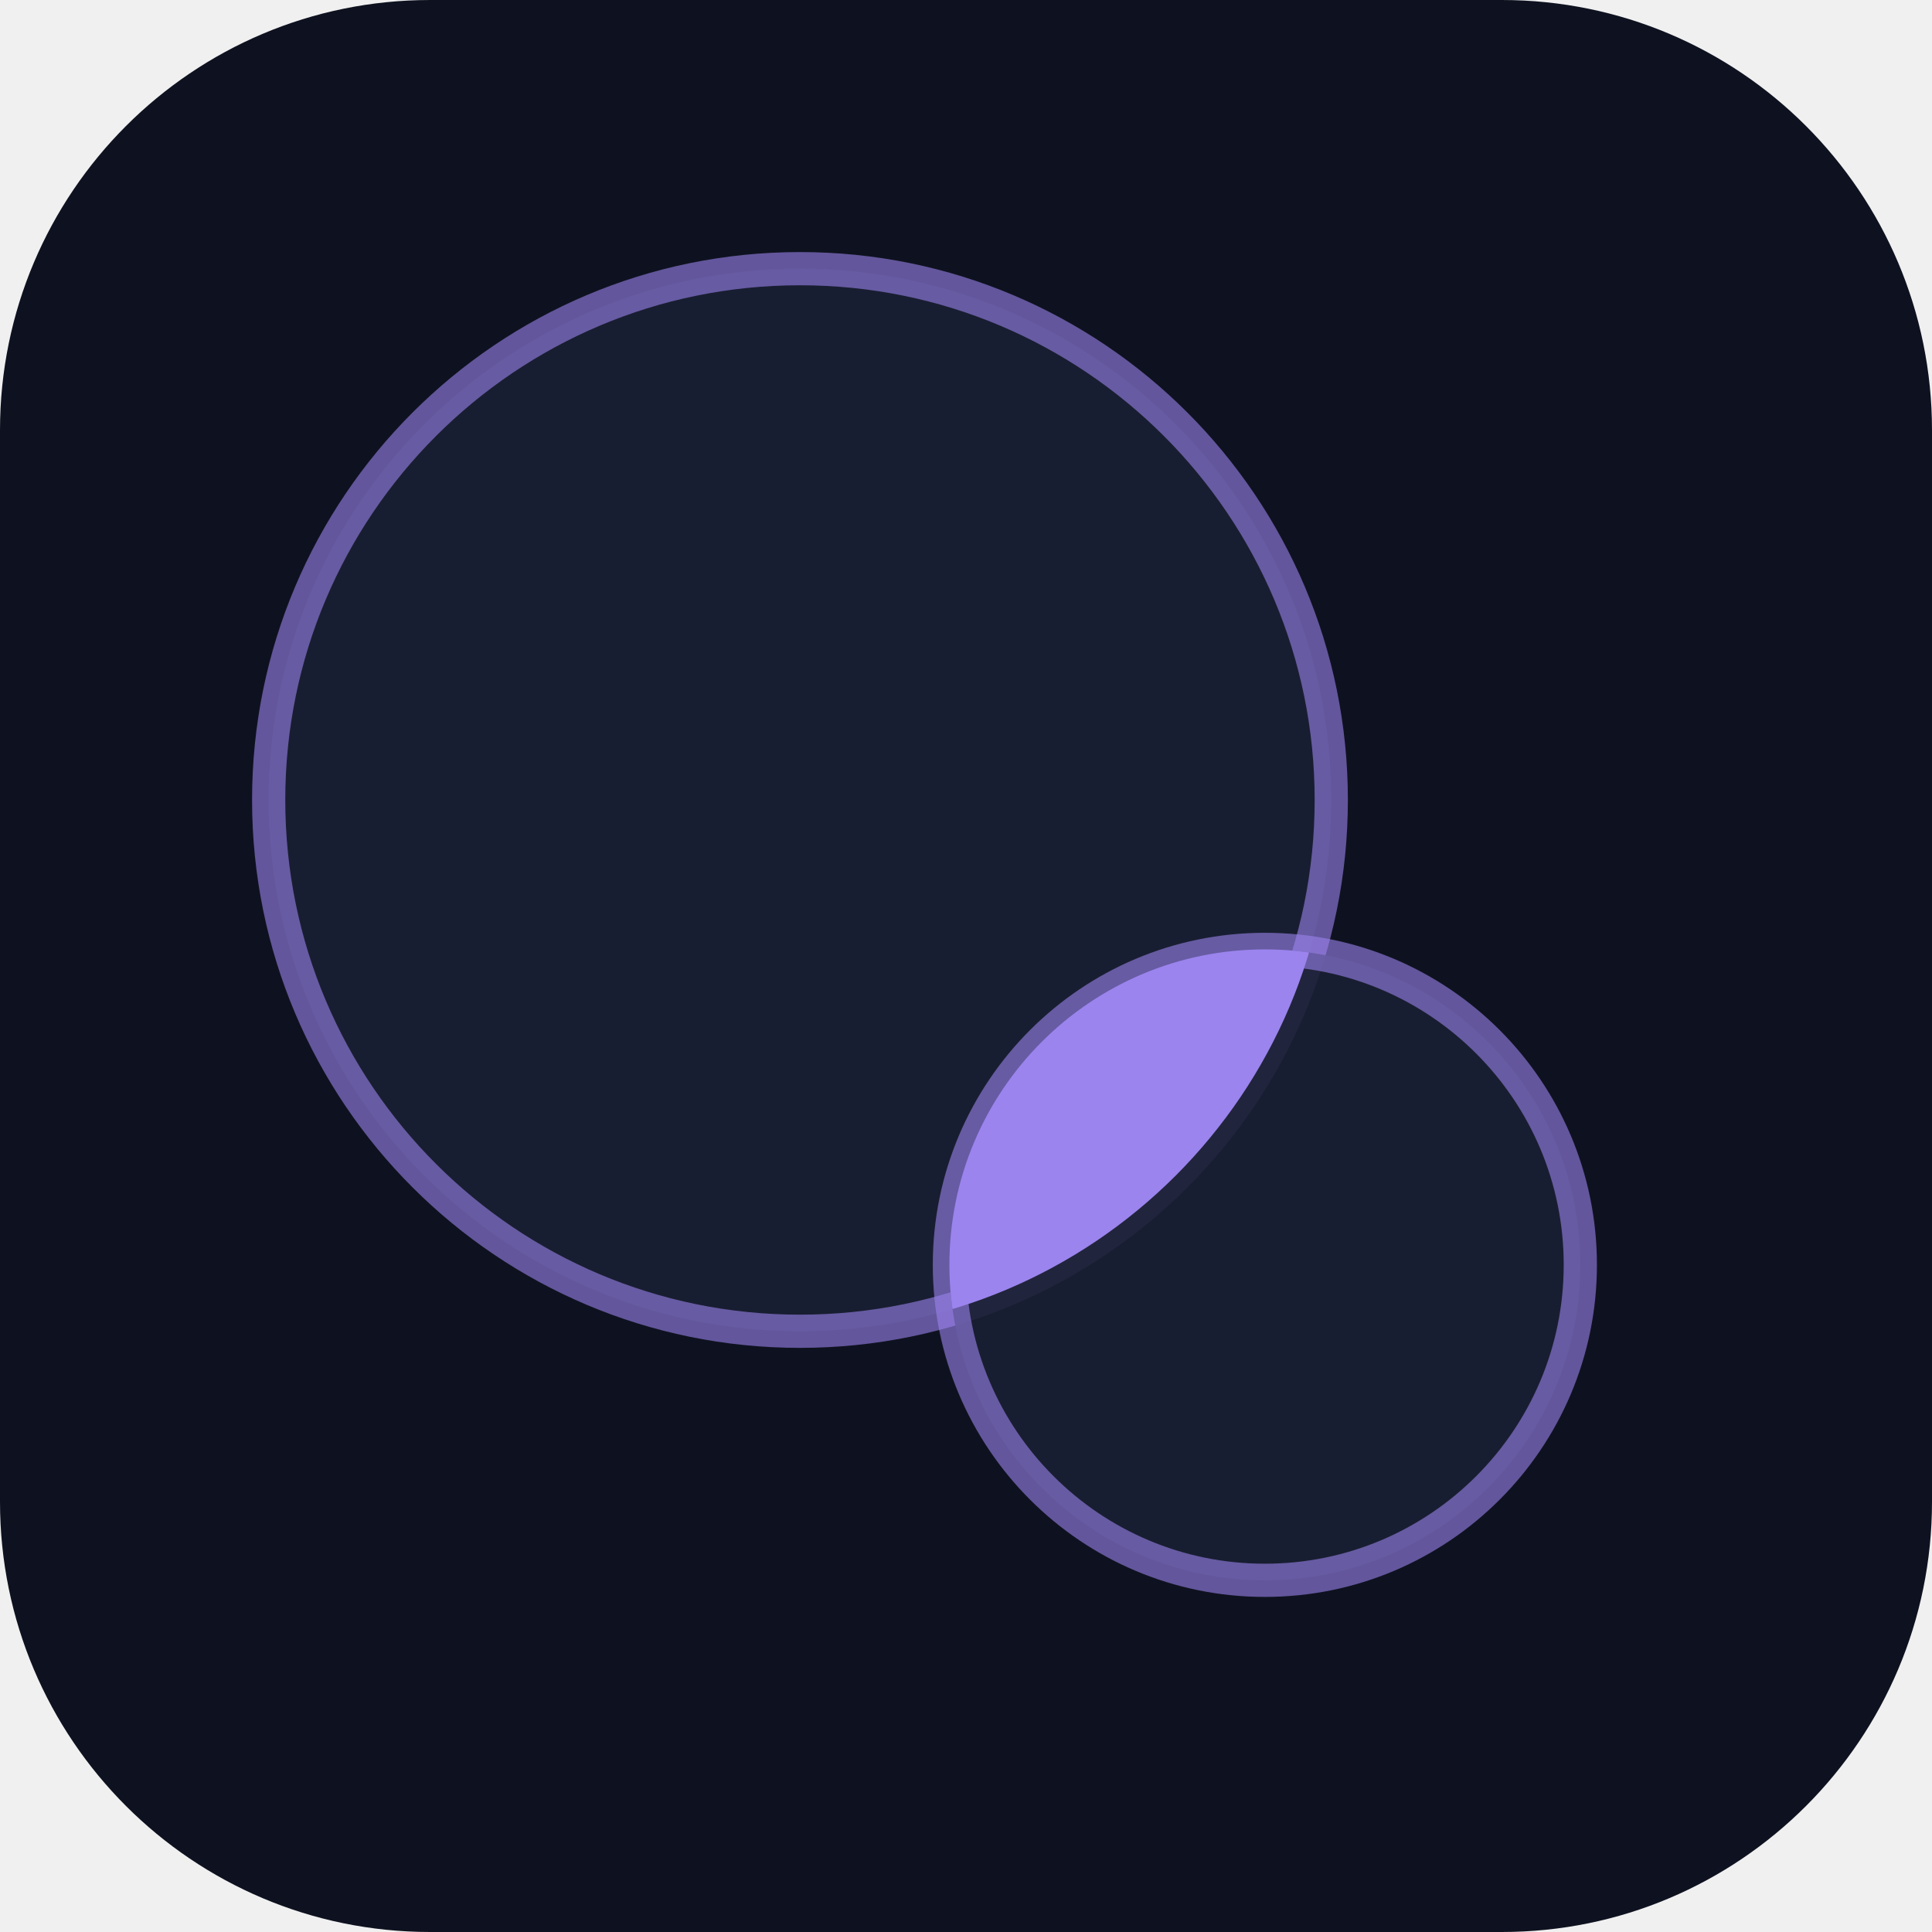
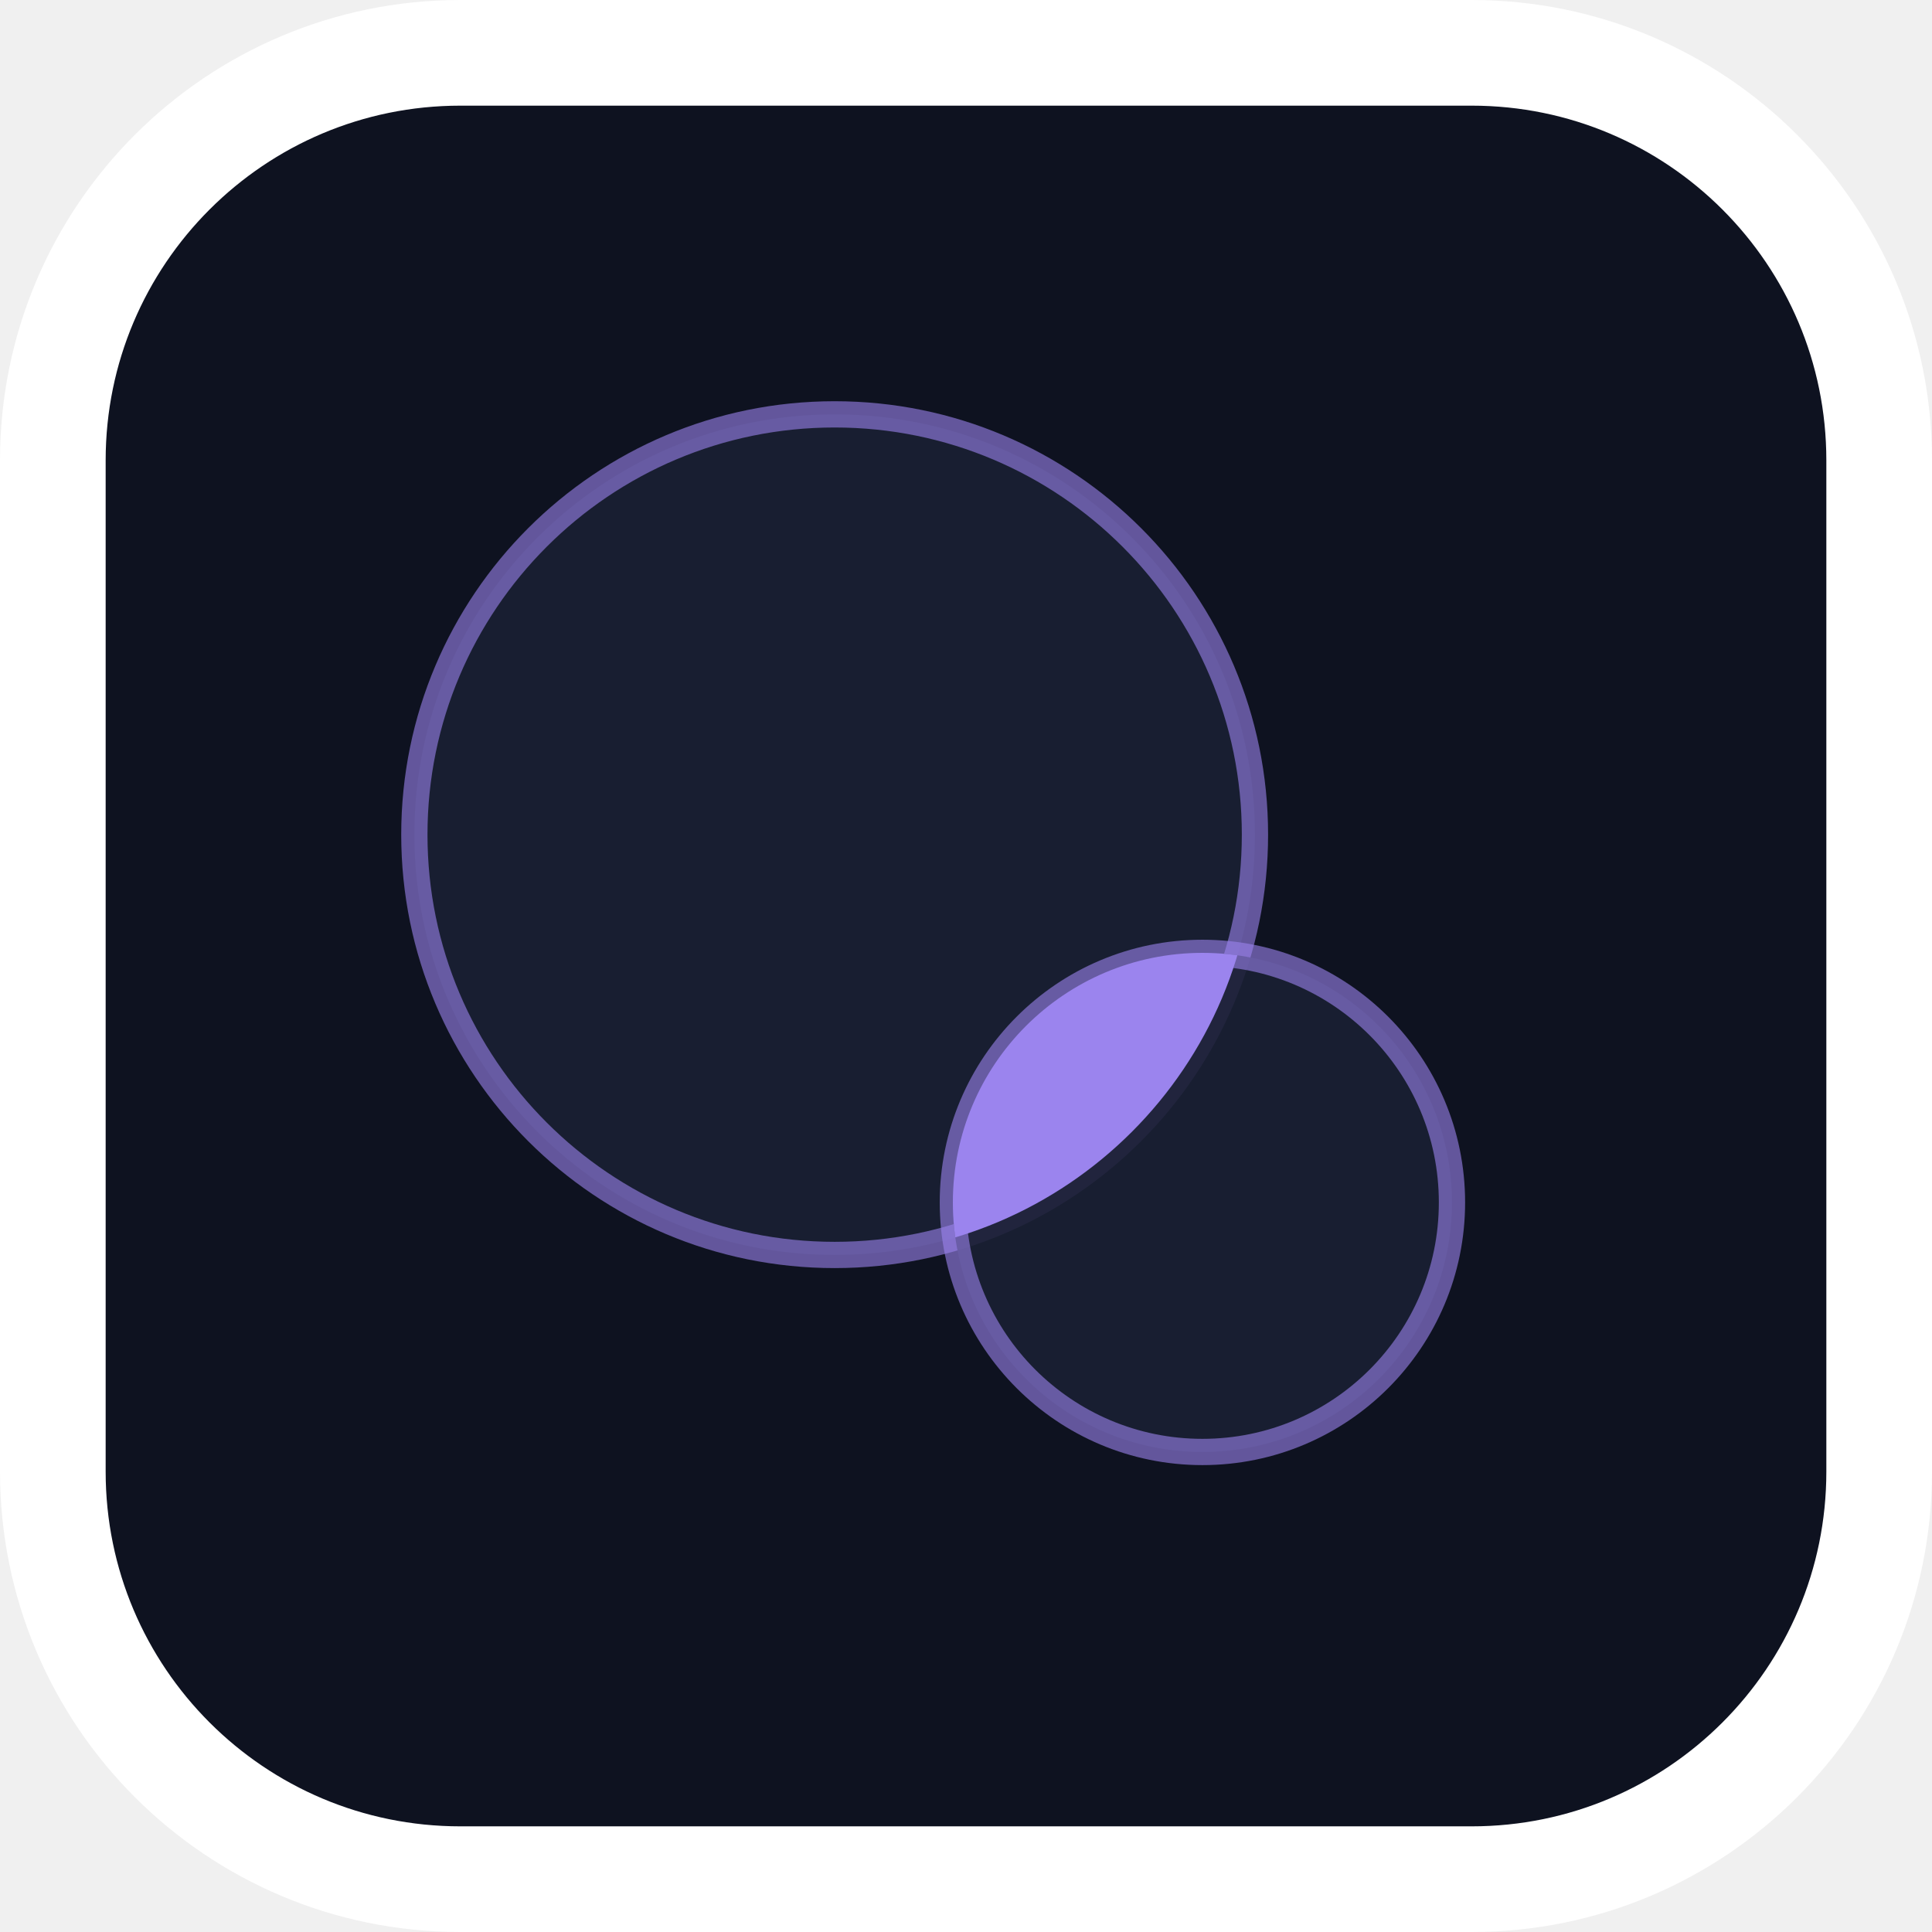
- <svg xmlns="http://www.w3.org/2000/svg" viewBox="0 0 1024 1024" role="img" aria-label="ELUM Browse app icon">
-   <rect width="1024" height="1024" rx="228" fill="#0E1220" />
-   <g transform="translate(-16 -16) scale(8.8)">
+ <svg xmlns="http://www.w3.org/2000/svg" viewBox="0 0 1024 1024" role="img" aria-label="ELUM Browse">
+   <rect x="28" y="28" width="968" height="968" rx="216" fill="#0E1220" stroke="#FFFFFF" stroke-width="56" />
+   <svg x="150" y="150" width="724" height="724" viewBox="8 8 104 104">
    <defs>
-       <clipPath id="bic0">
+       <clipPath id="fav-brc0">
        <circle cx="50" cy="50" r="32" />
      </clipPath>
    </defs>
    <circle cx="50" cy="50" r="32" fill="#1A2033" fill-opacity=".9" stroke="#9B84EE" stroke-opacity=".6" stroke-width="2" />
    <circle cx="78" cy="78" r="19" fill="#1A2033" fill-opacity=".9" stroke="#9B84EE" stroke-opacity=".6" stroke-width="2" />
-     <circle cx="78" cy="78" r="19" fill="#9B84EE" clip-path="url(#bic0)" />
-   </g>
+     <circle cx="78" cy="78" r="19" fill="#9B84EE" clip-path="url(#fav-brc0)" />
+   </svg>
</svg>
